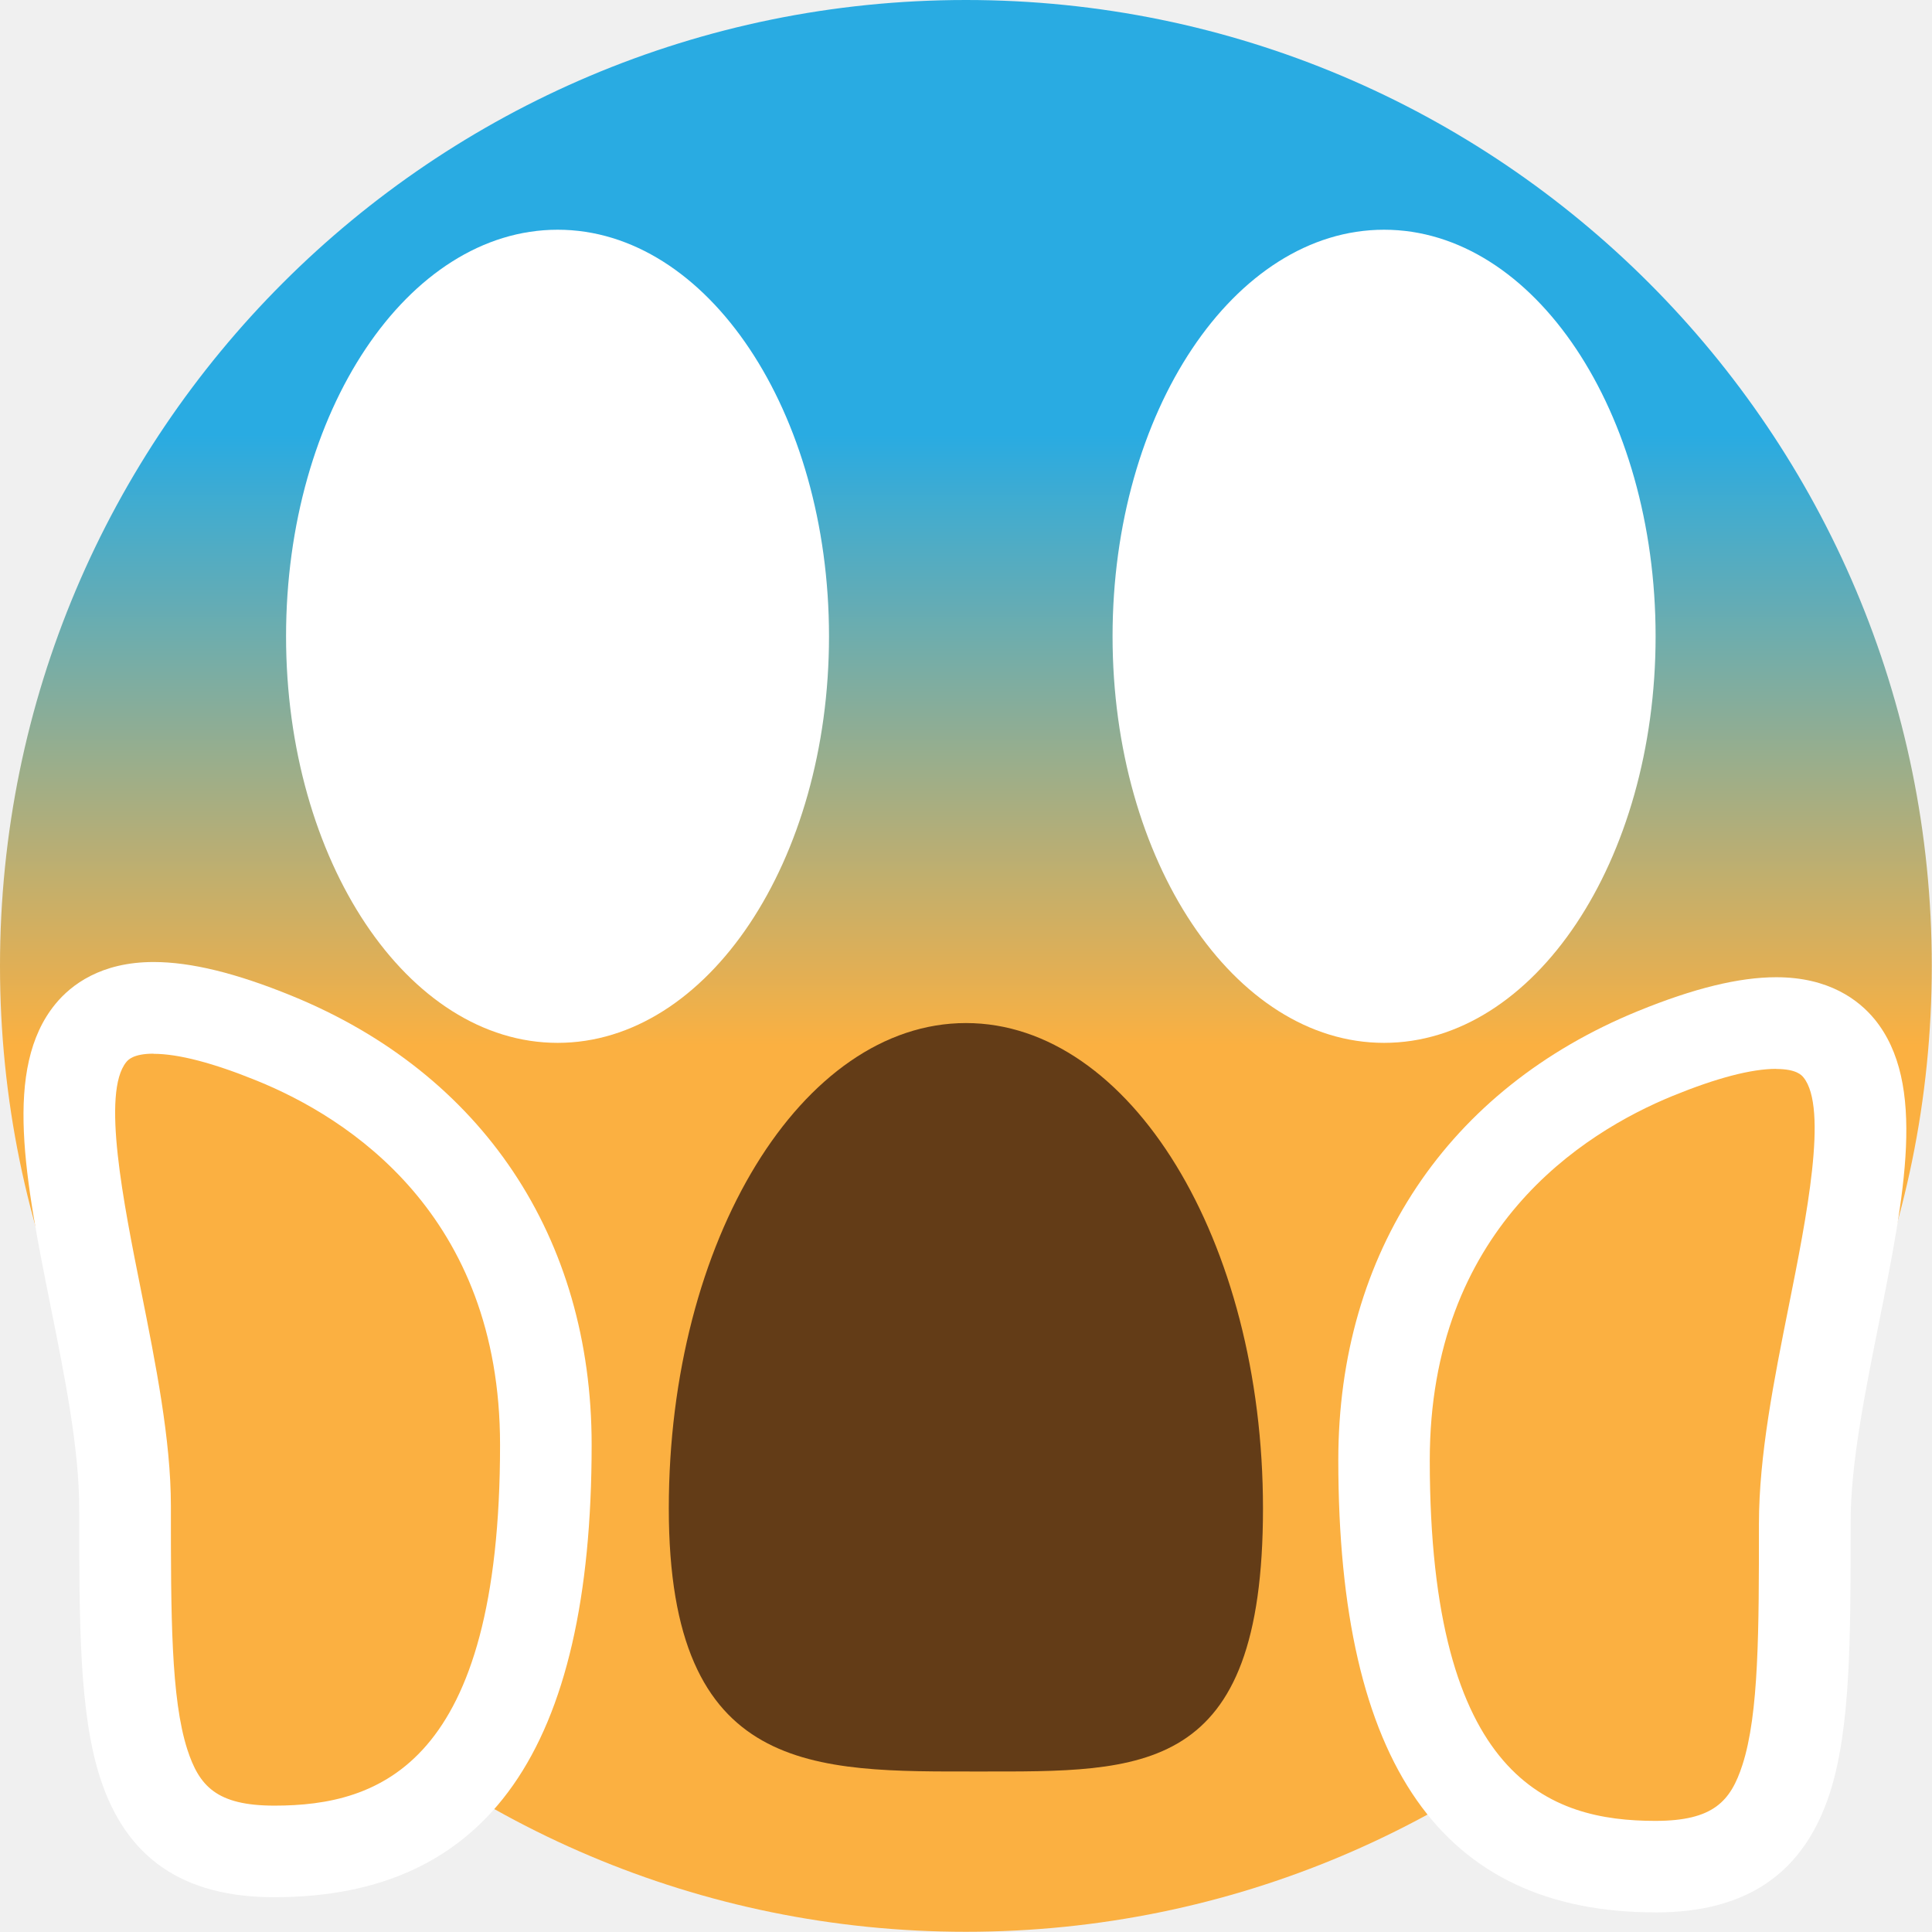
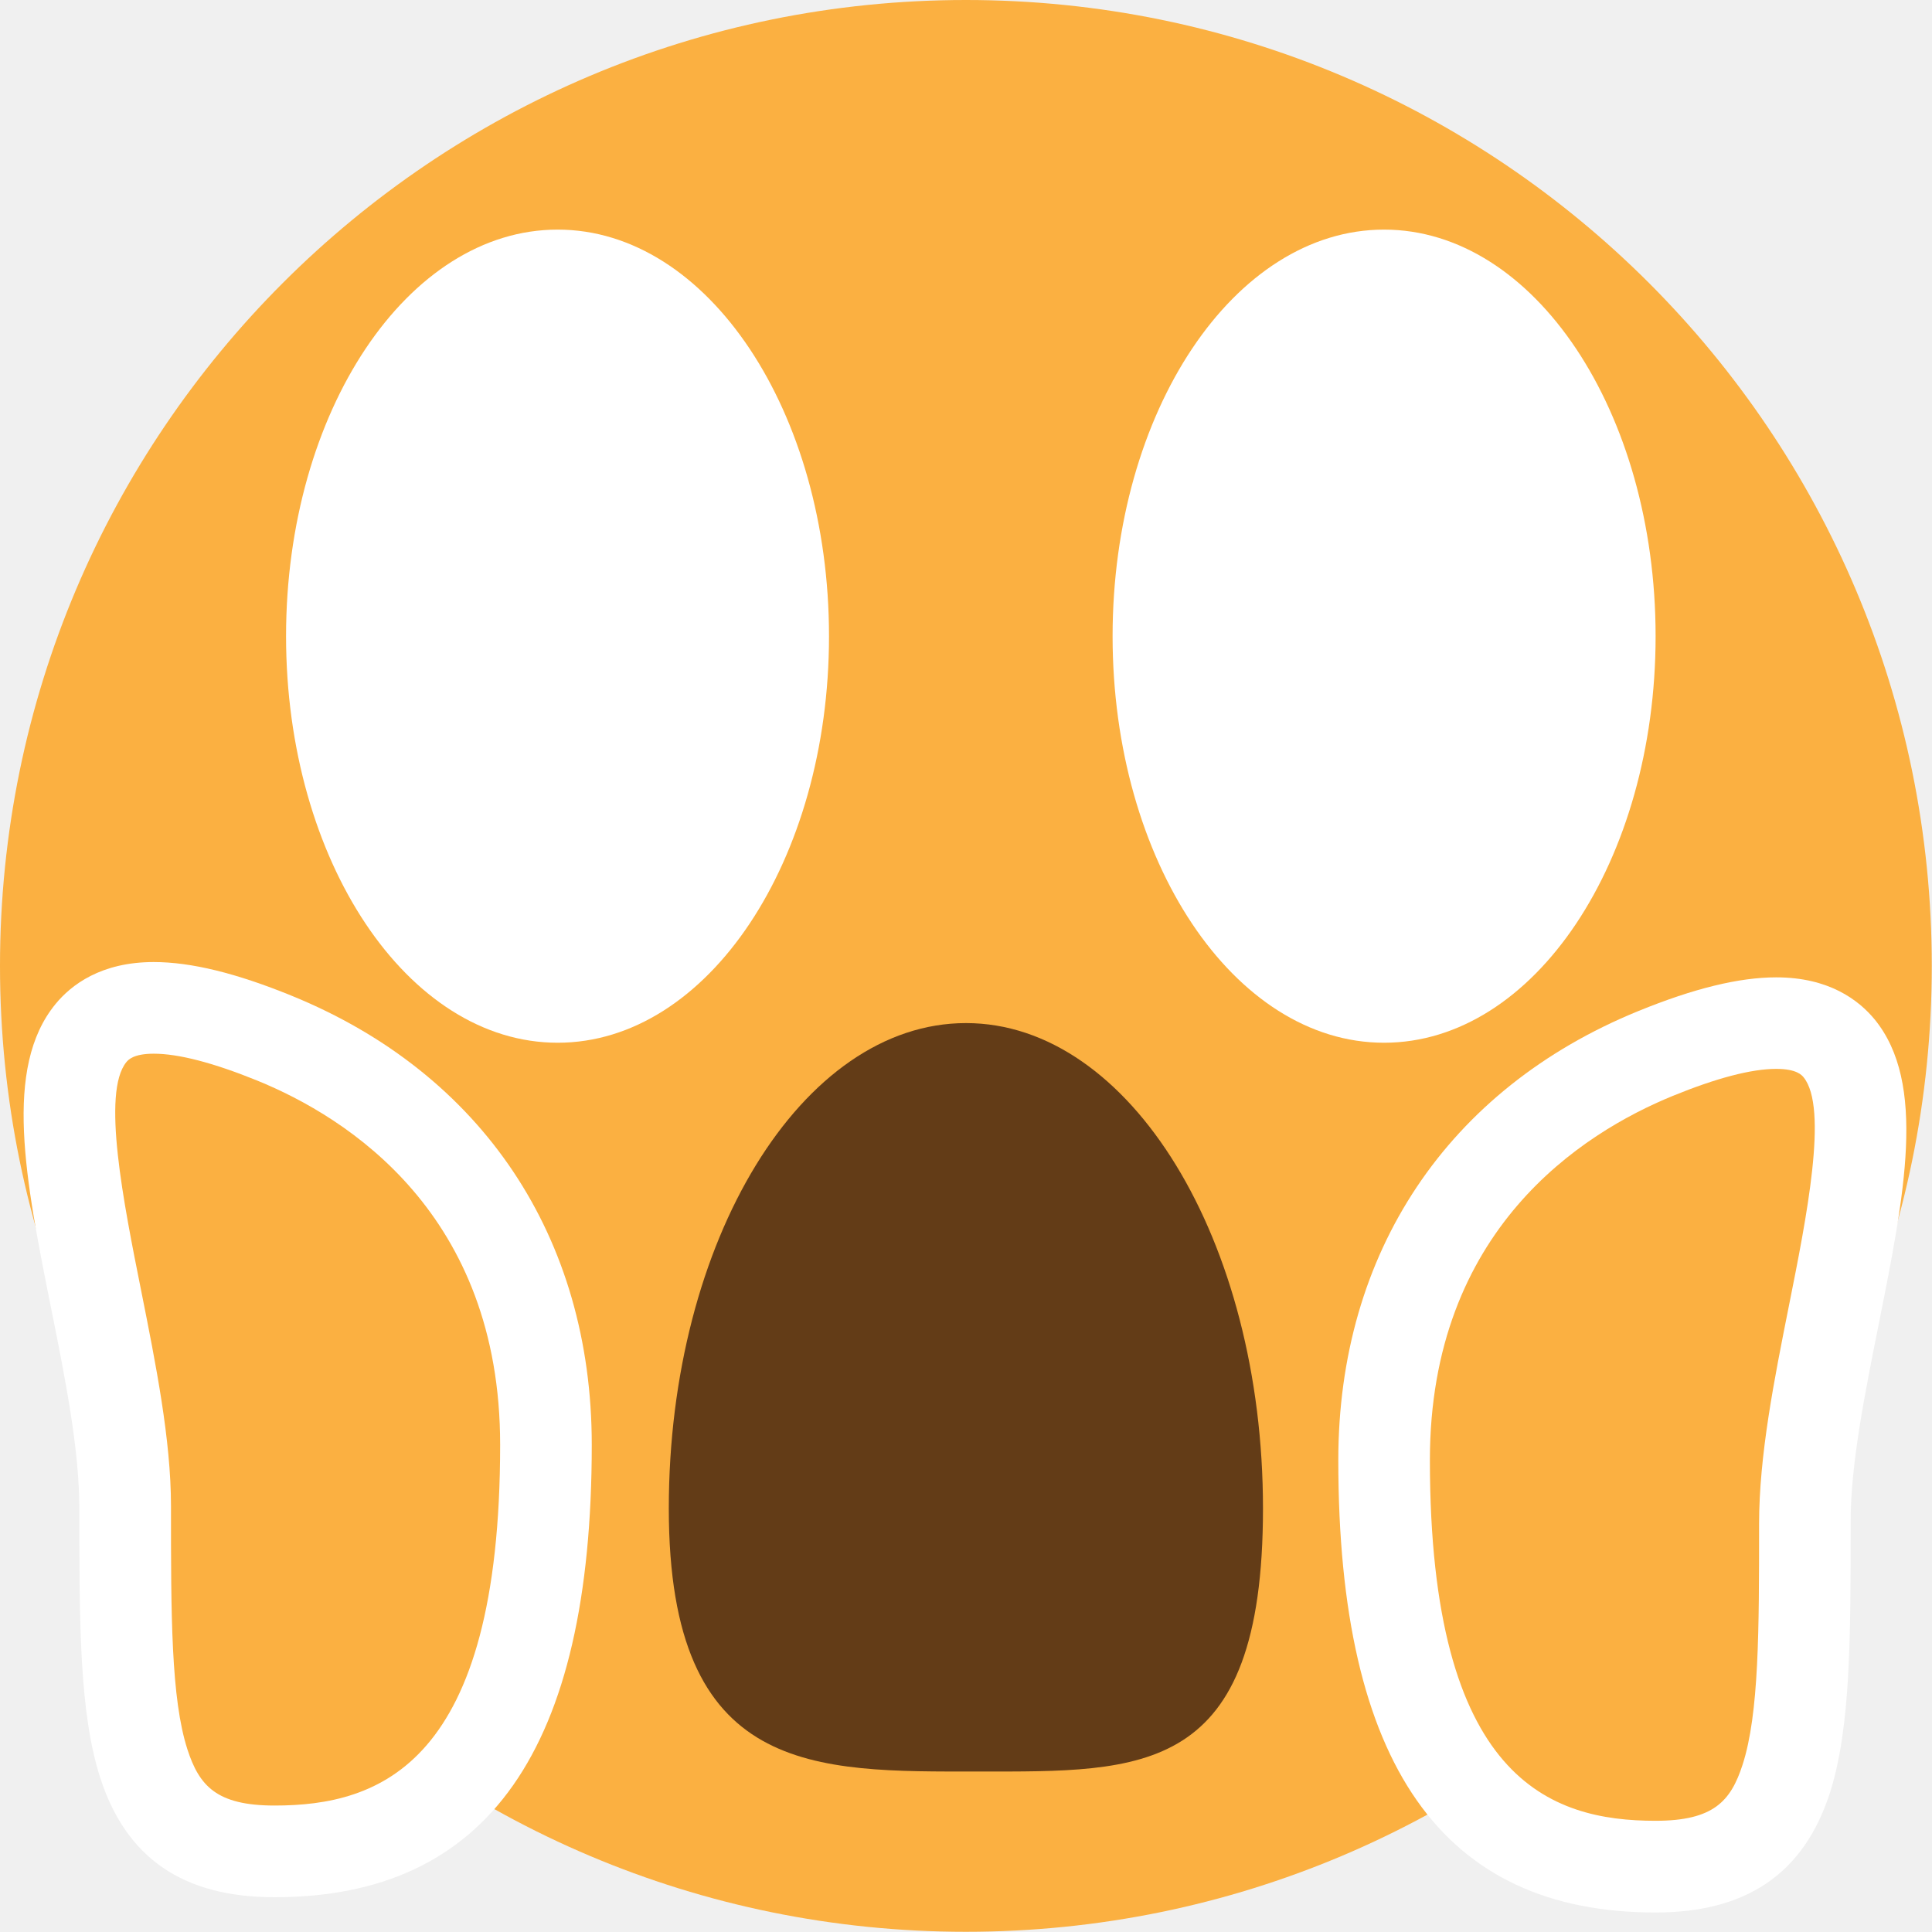
- <svg xmlns="http://www.w3.org/2000/svg" viewBox="0 0 64 64" enable-background="new 0 0 64 64">
-   <defs>
-     <linearGradient id="0" gradientUnits="userSpaceOnUse" y1="34.63" x2="0" y2="14.395">
-       <stop stop-color="#fbb041" />
-       <stop offset="1" stop-color="#29abe2" />
-     </linearGradient>
-   </defs>
-   <path fill="url(#0)" d="M63.993,31.996c0,17.674-14.324,31.997-31.997,31.997S0,49.67,0,31.996C0,14.325,14.324,0,31.997,0    S63.993,14.325,63.993,31.996z" />
-   <g fill="#fff">
-     <path d="m54.844 21.08c0 7.438-4.02 13.466-8.996 13.466-4.967 0-8.993-6.03-8.993-13.466 0-7.441 4.03-13.47 8.993-13.47 4.971 0 8.996 6.03 8.996 13.47" />
-     <path d="m27.462 21.08c0 7.438-4.02 13.466-8.989 13.466s-8.997-6.03-8.997-13.466c0-7.441 4.03-13.47 8.997-13.47s8.989 6.03 8.989 13.47" />
+ <svg xmlns="http://www.w3.org/2000/svg" version="1.1" id="Layer_1" x="0px" y="0px" width="64px" height="64px" viewBox="0 0 64 64" enable-background="new 0 0 64 64" xml:space="preserve">
+   <path id="path6701" fill="#FBB041" d="M63.993,31.996c0,17.674-14.324,31.997-31.997,31.997C14.323,63.993,0,49.67,0,31.996  C0,14.325,14.324,0,31.997,0S63.993,14.325,63.993,31.996z" />
+   <g id="g6703">
+     <path id="path6705" fill="#FFFFFF" d="M54.844,21.076c0,7.438-4.023,13.466-8.996,13.466c-4.967,0-8.992-6.028-8.992-13.466   c0-7.441,4.025-13.47,8.992-13.47C50.818,7.606,54.844,13.635,54.844,21.076z" />
  </g>
-   <path fill="#fbb041" d="m18.08 47.861c0 10.75-4.02 13.47-8.991 13.47-4.968 0-4.949-4.01-4.949-11.444 0-7.443-6.504-20.17 4.949-15.493 4.604 1.877 8.991 6.03 8.991 13.467" />
-   <path fill="#fff" d="m9.09 62.848c-3.03 0-4.915-1.295-5.774-3.96-.692-2.144-.692-5.132-.692-8.914 0-1.972-.472-4.333-.93-6.616-.859-4.281-1.597-7.979.142-10.1.519-.633 1.506-1.39 3.253-1.39 1.233 0 2.729.365 4.575 1.119 6.312 2.576 9.935 7.996 9.935 14.873 0 10.09-3.439 14.987-10.509 14.987m-4-27.943c-.677 0-.849.209-.906.278-.825 1.01-.095 4.652.49 7.577.485 2.429.987 4.939.987 7.126 0 3.603 0 6.38.545 8.07.391 1.206.965 1.859 2.886 1.859 3.48 0 7.473-1.358 7.473-11.952 0-7.639-5.04-10.838-8.05-12.06-1.456-.593-2.608-.893-3.429-.893" />
-   <path fill="#fbb041" d="m45.848 48.37c0 10.75 4.02 13.466 8.992 13.466 4.967 0 4.947-4.01 4.947-11.442 0-7.442 6.506-20.17-4.947-15.495-4.599 1.878-8.992 6.03-8.992 13.471" />
-   <path fill="#fff" d="m54.84 63.35c-7.07 0-10.507-4.903-10.507-14.983 0-6.875 3.618-12.298 9.935-14.877 1.842-.752 3.34-1.118 4.572-1.118 1.748 0 2.733.754 3.257 1.39 1.734 2.119.994 5.816.138 10.1-.458 2.284-.93 4.645-.93 6.53 0 3.868 0 6.856-.688 9-.862 2.665-2.753 3.96-5.777 3.96m4-27.945c-.821 0-1.975.302-3.427.895-3 1.228-8.05 4.428-8.05 12.07 0 10.59 3.995 11.947 7.473 11.947 1.923 0 2.495-.651 2.885-1.857.546-1.688.546-4.465.546-7.978 0-2.272.502-4.785.987-7.213.586-2.928 1.314-6.571.487-7.582-.057-.069-.228-.278-.905-.278" />
-   <path fill="#633c17" d="m41.838 49.97c0 8.879-3.982 8.713-9.419 8.713-5.434 0-10.264.166-10.264-8.713 0-8.883 4.408-16.08 9.844-16.08s9.839 7.196 9.839 16.08" />
+   <g id="g6707">
+     <path id="path6709" fill="#FFFFFF" d="M27.462,21.076c0,7.438-4.019,13.466-8.989,13.466c-4.97,0-8.997-6.028-8.997-13.466   c0-7.441,4.027-13.47,8.997-13.47C23.443,7.606,27.462,13.635,27.462,21.076z" />
+   </g>
+   <g id="g6711">
+     <g id="g6713">
+       <path id="path6715" fill="#FBB041" d="M18.084,47.861c0,10.75-4.019,13.47-8.991,13.47c-4.968,0-4.949-4.007-4.949-11.444    c0-7.443-6.504-20.173,4.949-15.492C13.697,36.271,18.084,40.42,18.084,47.861z" />
+       <path id="path6717" fill="#FFFFFF" d="M9.094,62.848c-3.028,0-4.915-1.295-5.774-3.959c-0.692-2.145-0.692-5.133-0.692-8.914    c0-1.973-0.472-4.334-0.93-6.617c-0.859-4.28-1.597-7.979,0.142-10.099c0.519-0.633,1.506-1.39,3.253-1.39    c1.233,0,2.729,0.365,4.575,1.119c6.312,2.576,9.935,7.996,9.935,14.873C19.603,57.945,16.164,62.848,9.094,62.848z M5.093,34.905    c-0.677,0-0.849,0.209-0.906,0.278c-0.825,1.008-0.095,4.651,0.49,7.576c0.485,2.43,0.987,4.939,0.987,7.126    c0,3.604,0,6.38,0.545,8.067c0.391,1.206,0.965,1.859,2.886,1.859c3.48,0,7.473-1.358,7.473-11.953    c0-7.639-5.042-10.838-8.046-12.062C7.066,35.205,5.914,34.905,5.093,34.905z" />
+     </g>
+   </g>
+   <g id="g6719">
+     <g id="g6721">
+       <path id="path6723" fill="#FBB041" d="M45.848,48.369c0,10.75,4.02,13.466,8.992,13.466c4.967,0,4.947-4.005,4.947-11.442    c0-7.441,6.506-20.17-4.947-15.494C50.241,36.775,45.848,40.926,45.848,48.369z" />
+       <path id="path6725" fill="#FFFFFF" d="M54.84,63.354c-7.07,0-10.507-4.903-10.507-14.983c0-6.875,3.618-12.298,9.935-14.877    c1.842-0.752,3.34-1.118,4.572-1.118c1.748,0,2.732,0.754,3.258,1.391c1.733,2.118,0.993,5.815,0.137,10.098    c-0.457,2.283-0.93,4.645-0.93,6.529c0,3.868,0,6.856-0.688,9C59.755,62.059,57.863,63.354,54.84,63.354z M58.84,35.408    c-0.82,0-1.975,0.302-3.427,0.895c-3.003,1.229-8.046,4.428-8.046,12.066c0,10.59,3.994,11.947,7.473,11.947    c1.924,0,2.495-0.651,2.885-1.857c0.547-1.688,0.547-4.465,0.547-7.979c0-2.271,0.502-4.785,0.986-7.213    c0.586-2.928,1.314-6.57,0.487-7.582C59.688,35.617,59.518,35.408,58.84,35.408z" />
+     </g>
+   </g>
+   <g id="g6727">
+     <path id="path6729" fill="#633C17" d="M41.838,49.97c0,8.88-3.982,8.714-9.419,8.714c-5.434,0-10.264,0.166-10.264-8.714   c0-8.883,4.408-16.079,9.844-16.079C37.436,33.891,41.838,41.087,41.838,49.97z" />
+   </g>
</svg>
